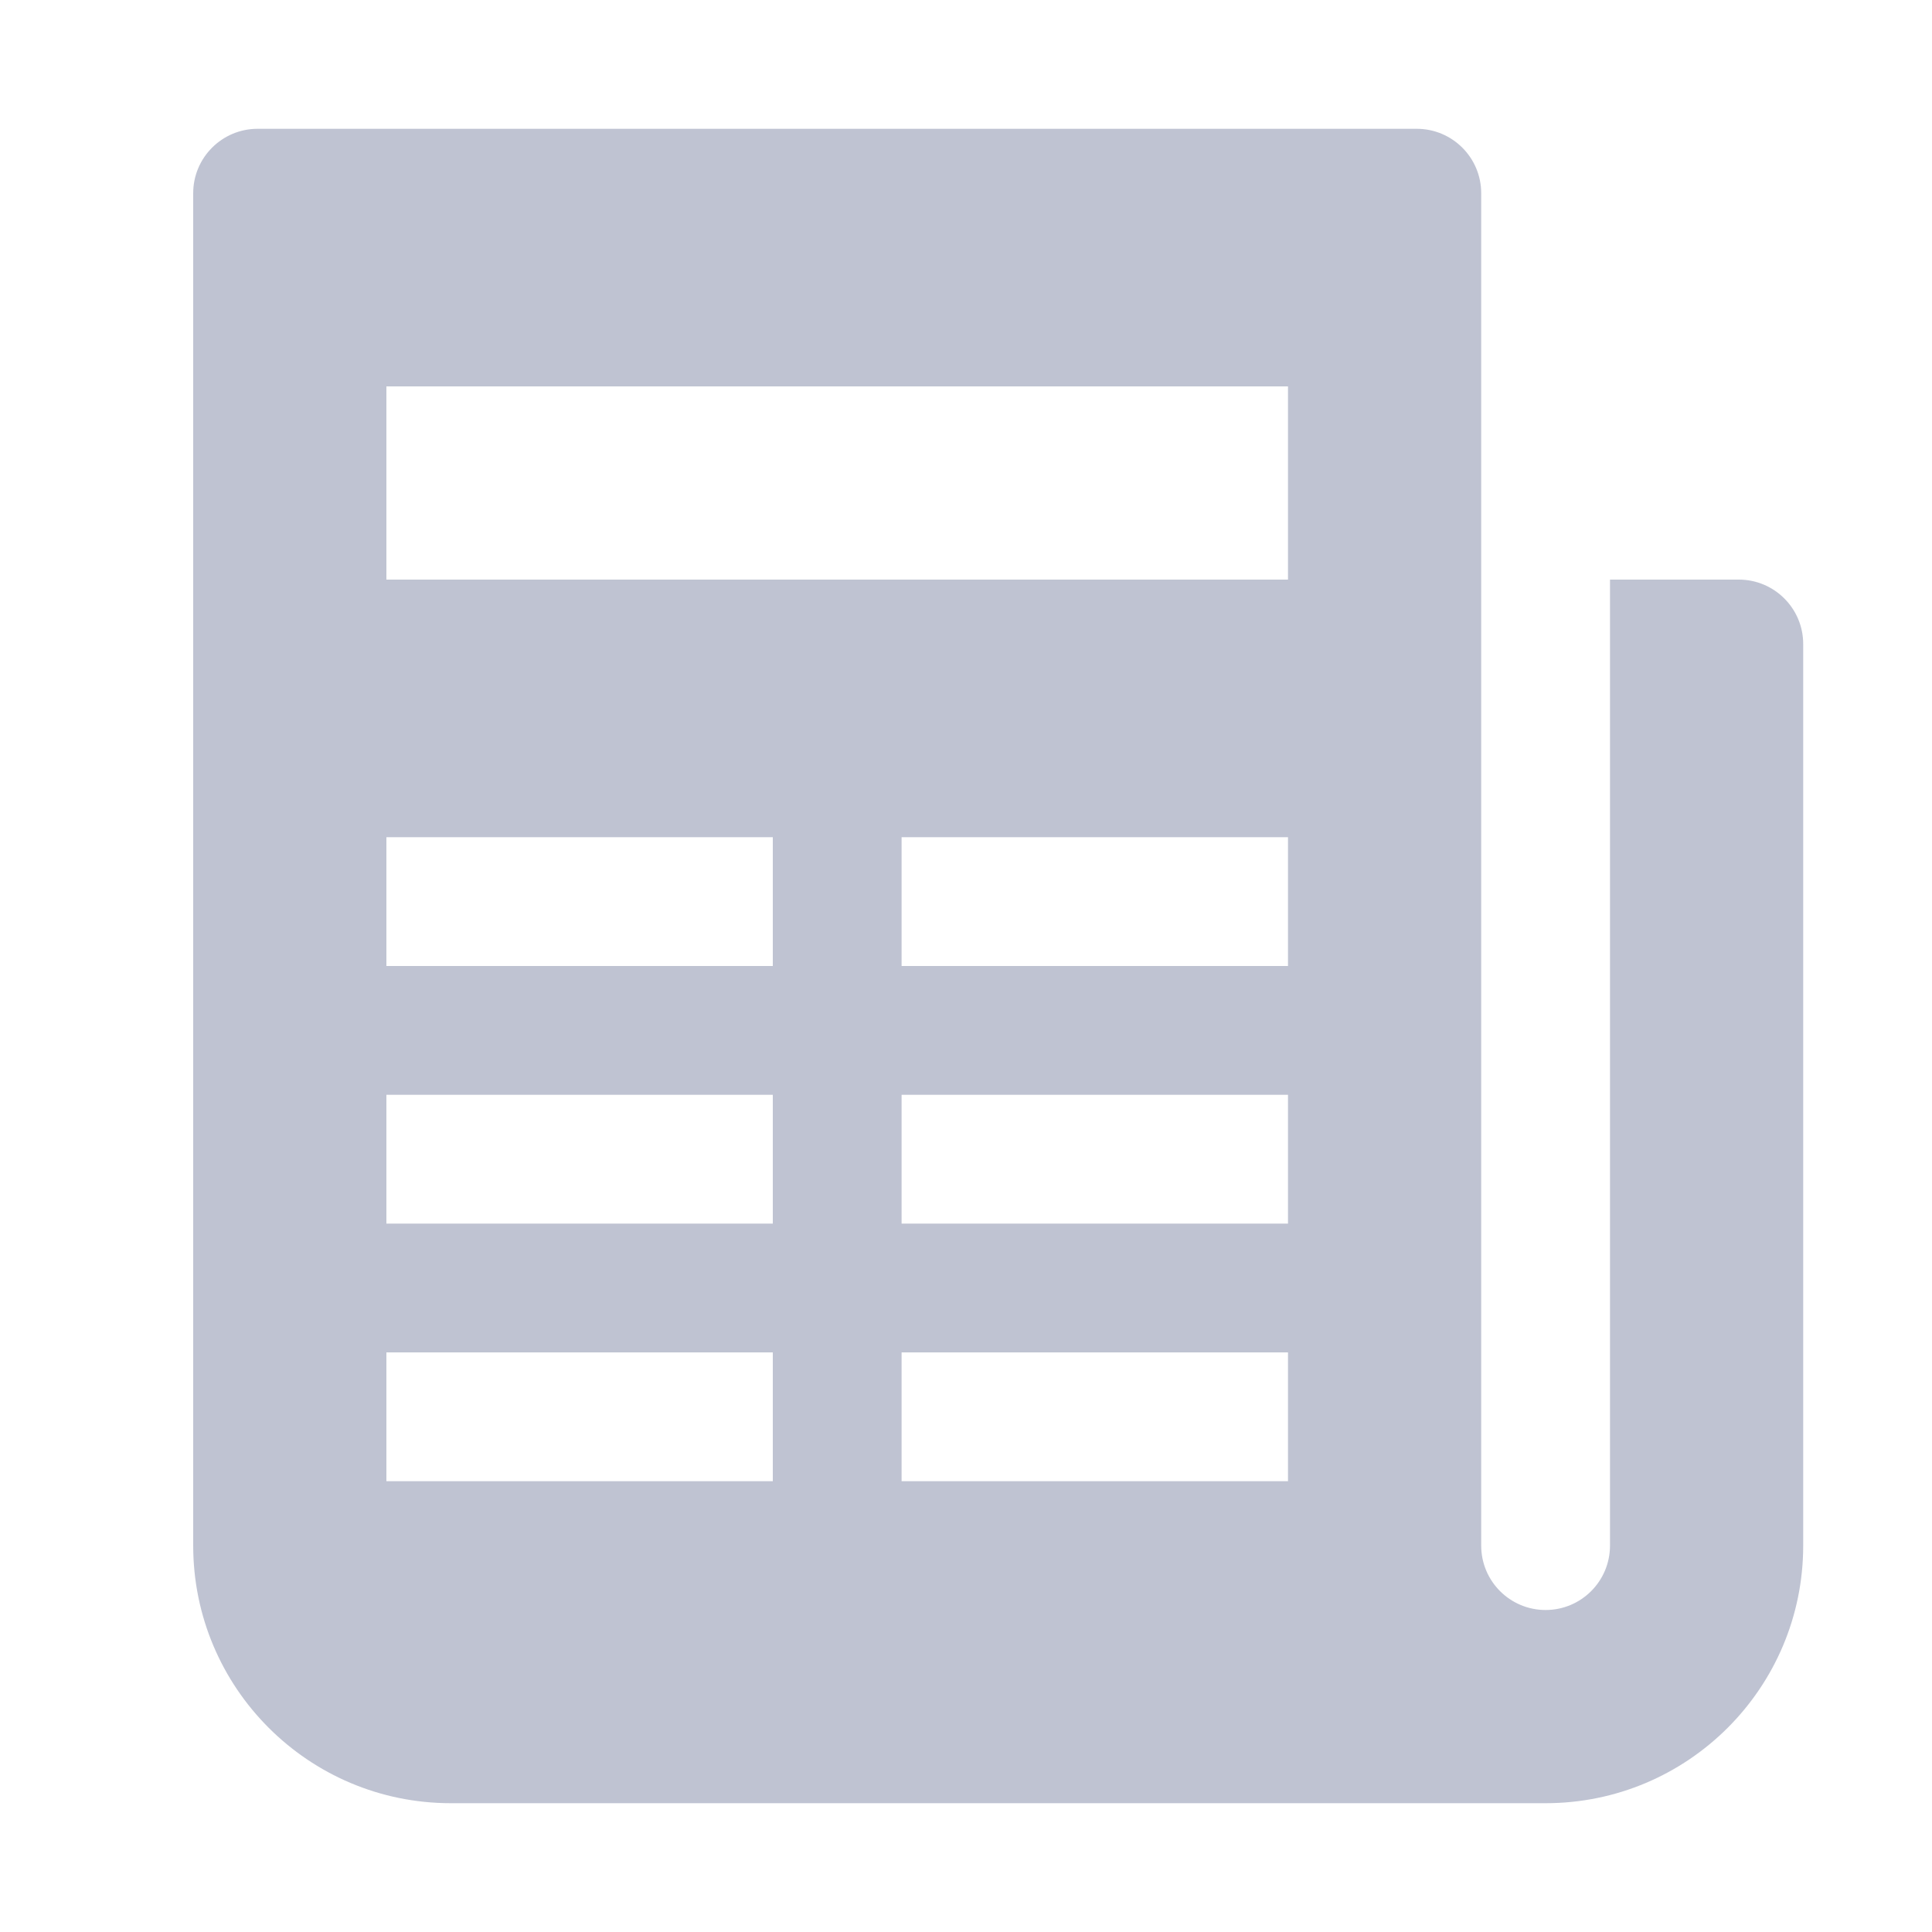
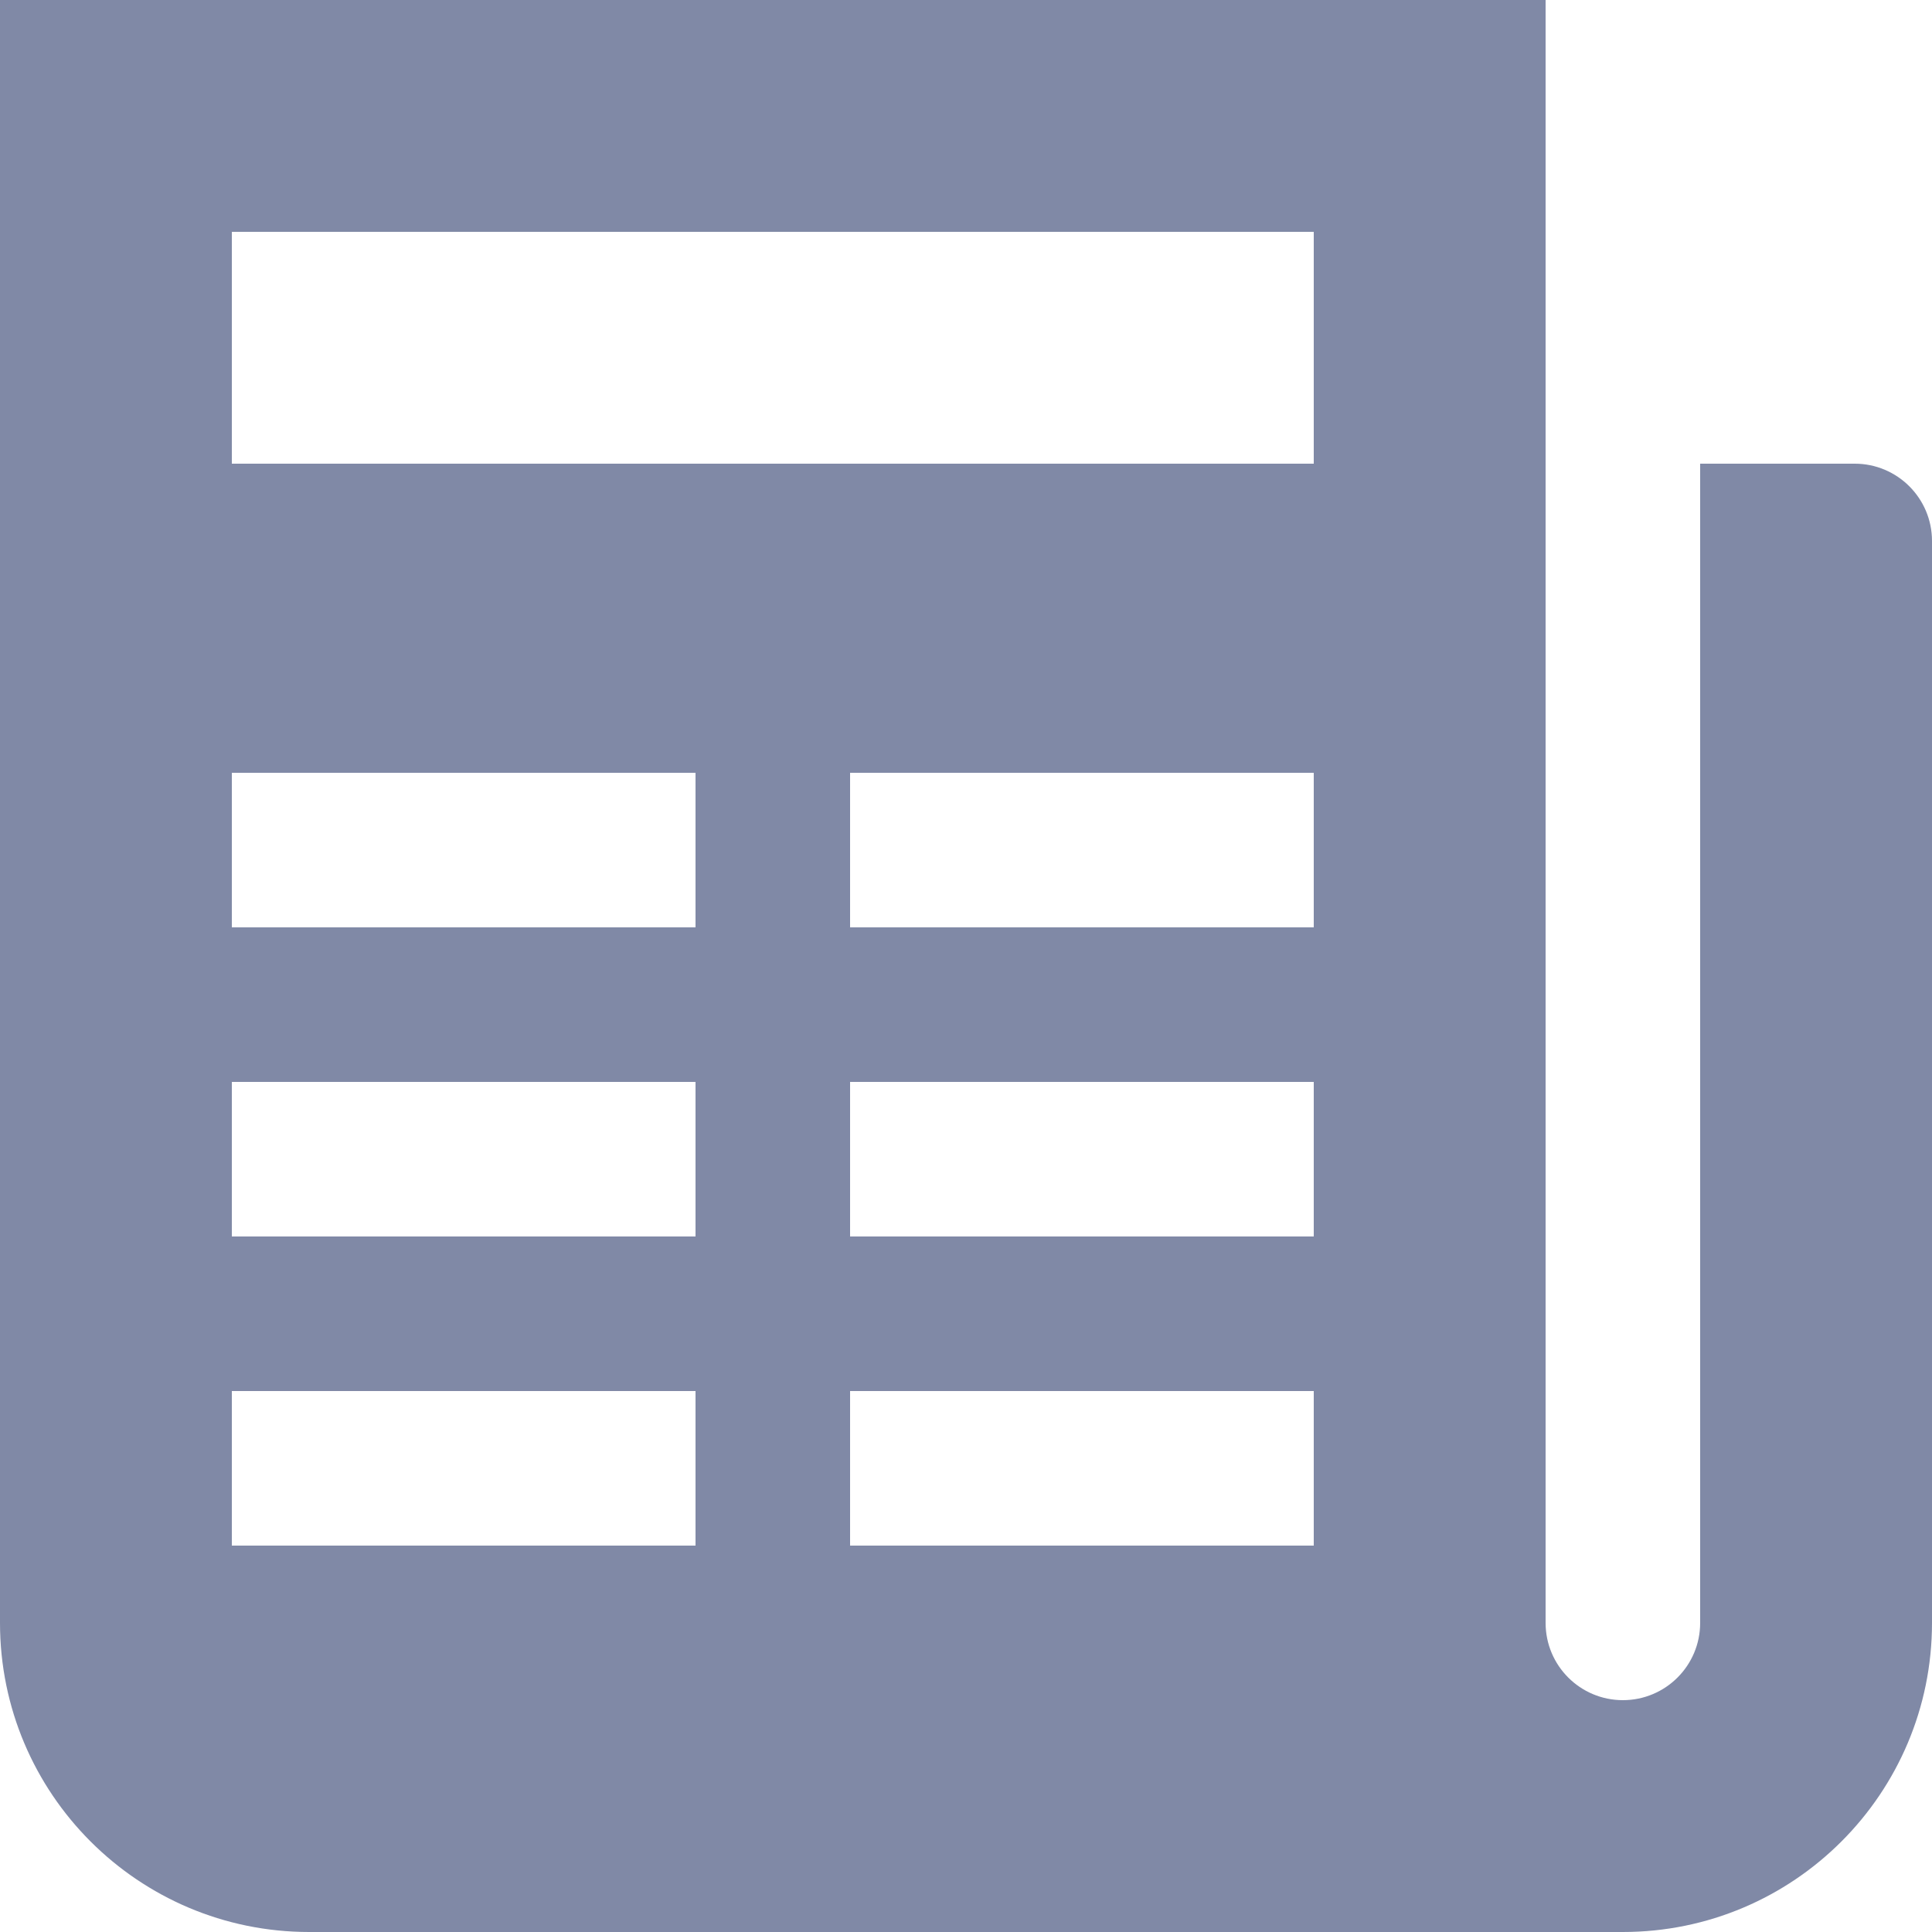
- <svg xmlns="http://www.w3.org/2000/svg" viewBox="0 0 30 30" width="18" height="18" fill="#8089A6" fill-opacity="0.5">
+ <svg xmlns="http://www.w3.org/2000/svg" viewBox="6 3 19 25" width="18" height="18" fill="#8089A6" fill-opacity="1">
  <path d="M 4 2 C 3.448 2 3 2.448 3 3 L 3 24 C 3 26.209 4.791 28 7 28 L 22 28 L 23 28 L 24 28 C 26.209 28 28 26.209 28 24 L 28 10 C 28 9.448 27.552 9 27 9 L 25 9 L 25 24 C 25 24.553 24.552 25 24 25 C 23.448 25 23 24.553 23 24 L 23 3 C 23 2.448 22.552 2 22 2 L 4 2 z M 6 6 L 20 6 L 20 9 L 6 9 L 6 6 z M 6 13 L 12 13 L 12 15 L 6 15 L 6 13 z M 14 13 L 20 13 L 20 15 L 14 15 L 14 13 z M 6 17 L 12 17 L 12 19 L 6 19 L 6 17 z M 14 17 L 20 17 L 20 19 L 14 19 L 14 17 z M 6 21 L 12 21 L 12 23 L 6 23 L 6 21 z M 14 21 L 20 21 L 20 23 L 14 23 L 14 21 z" />
</svg>
